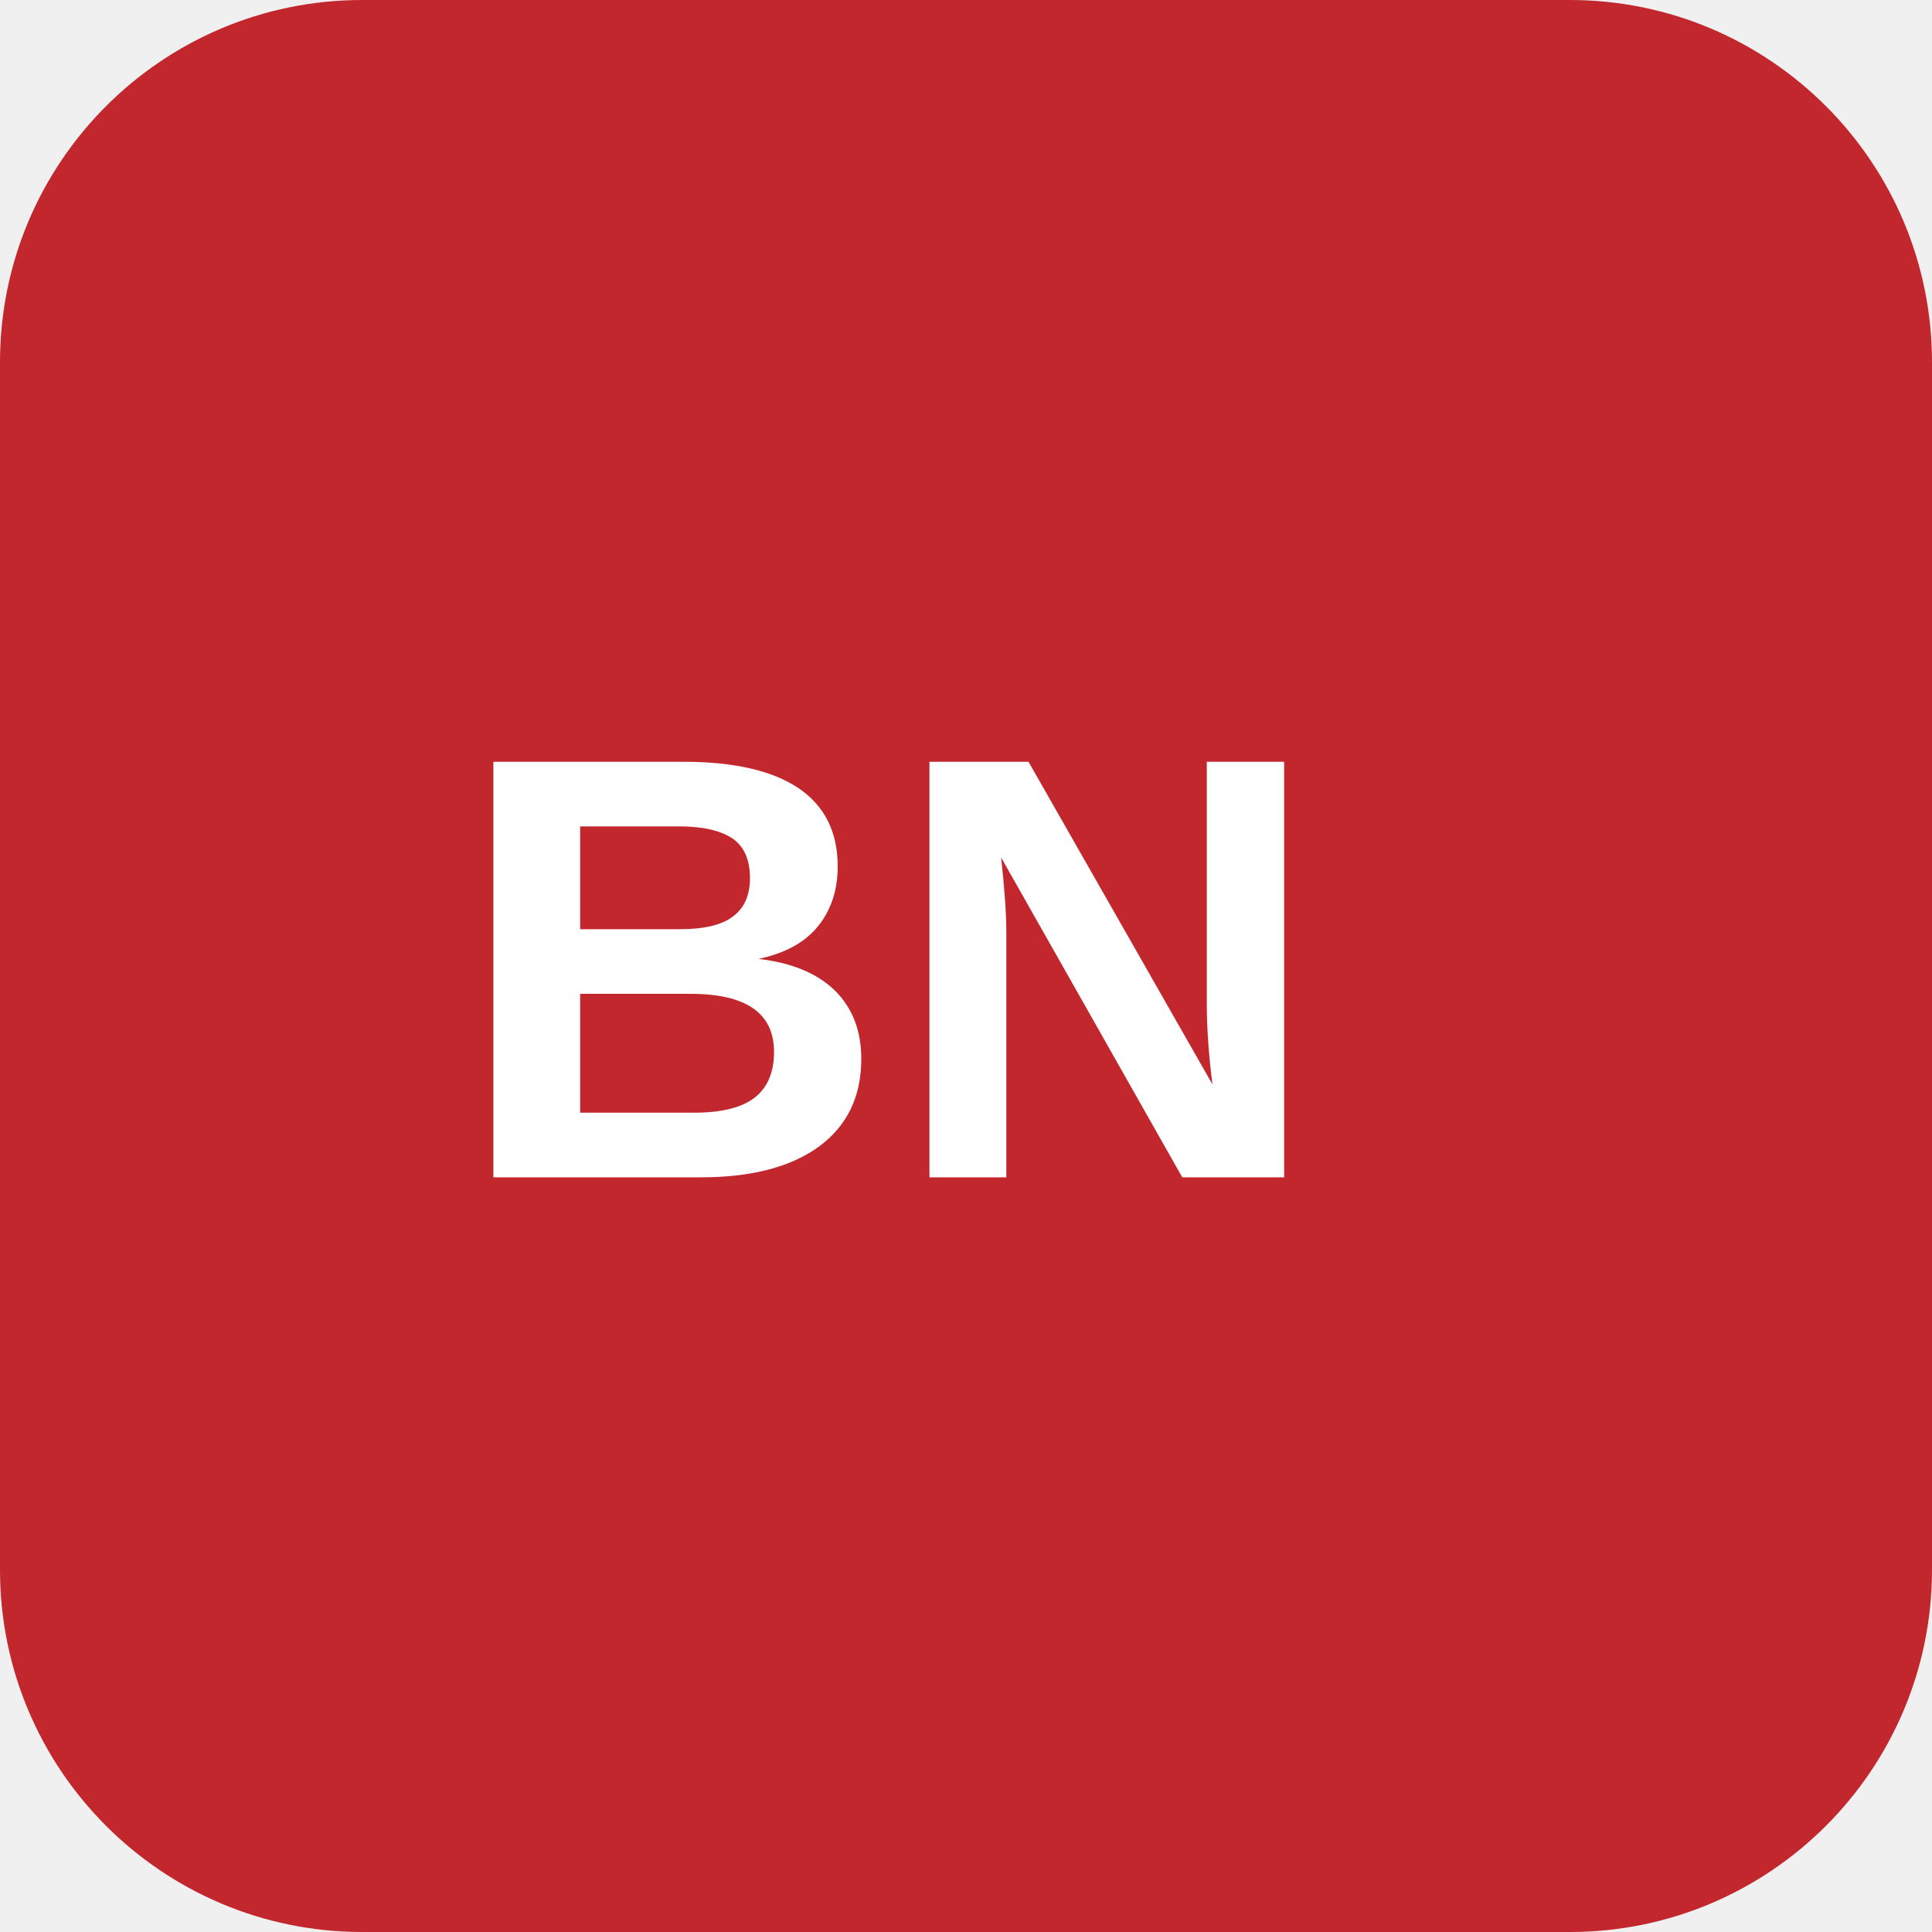
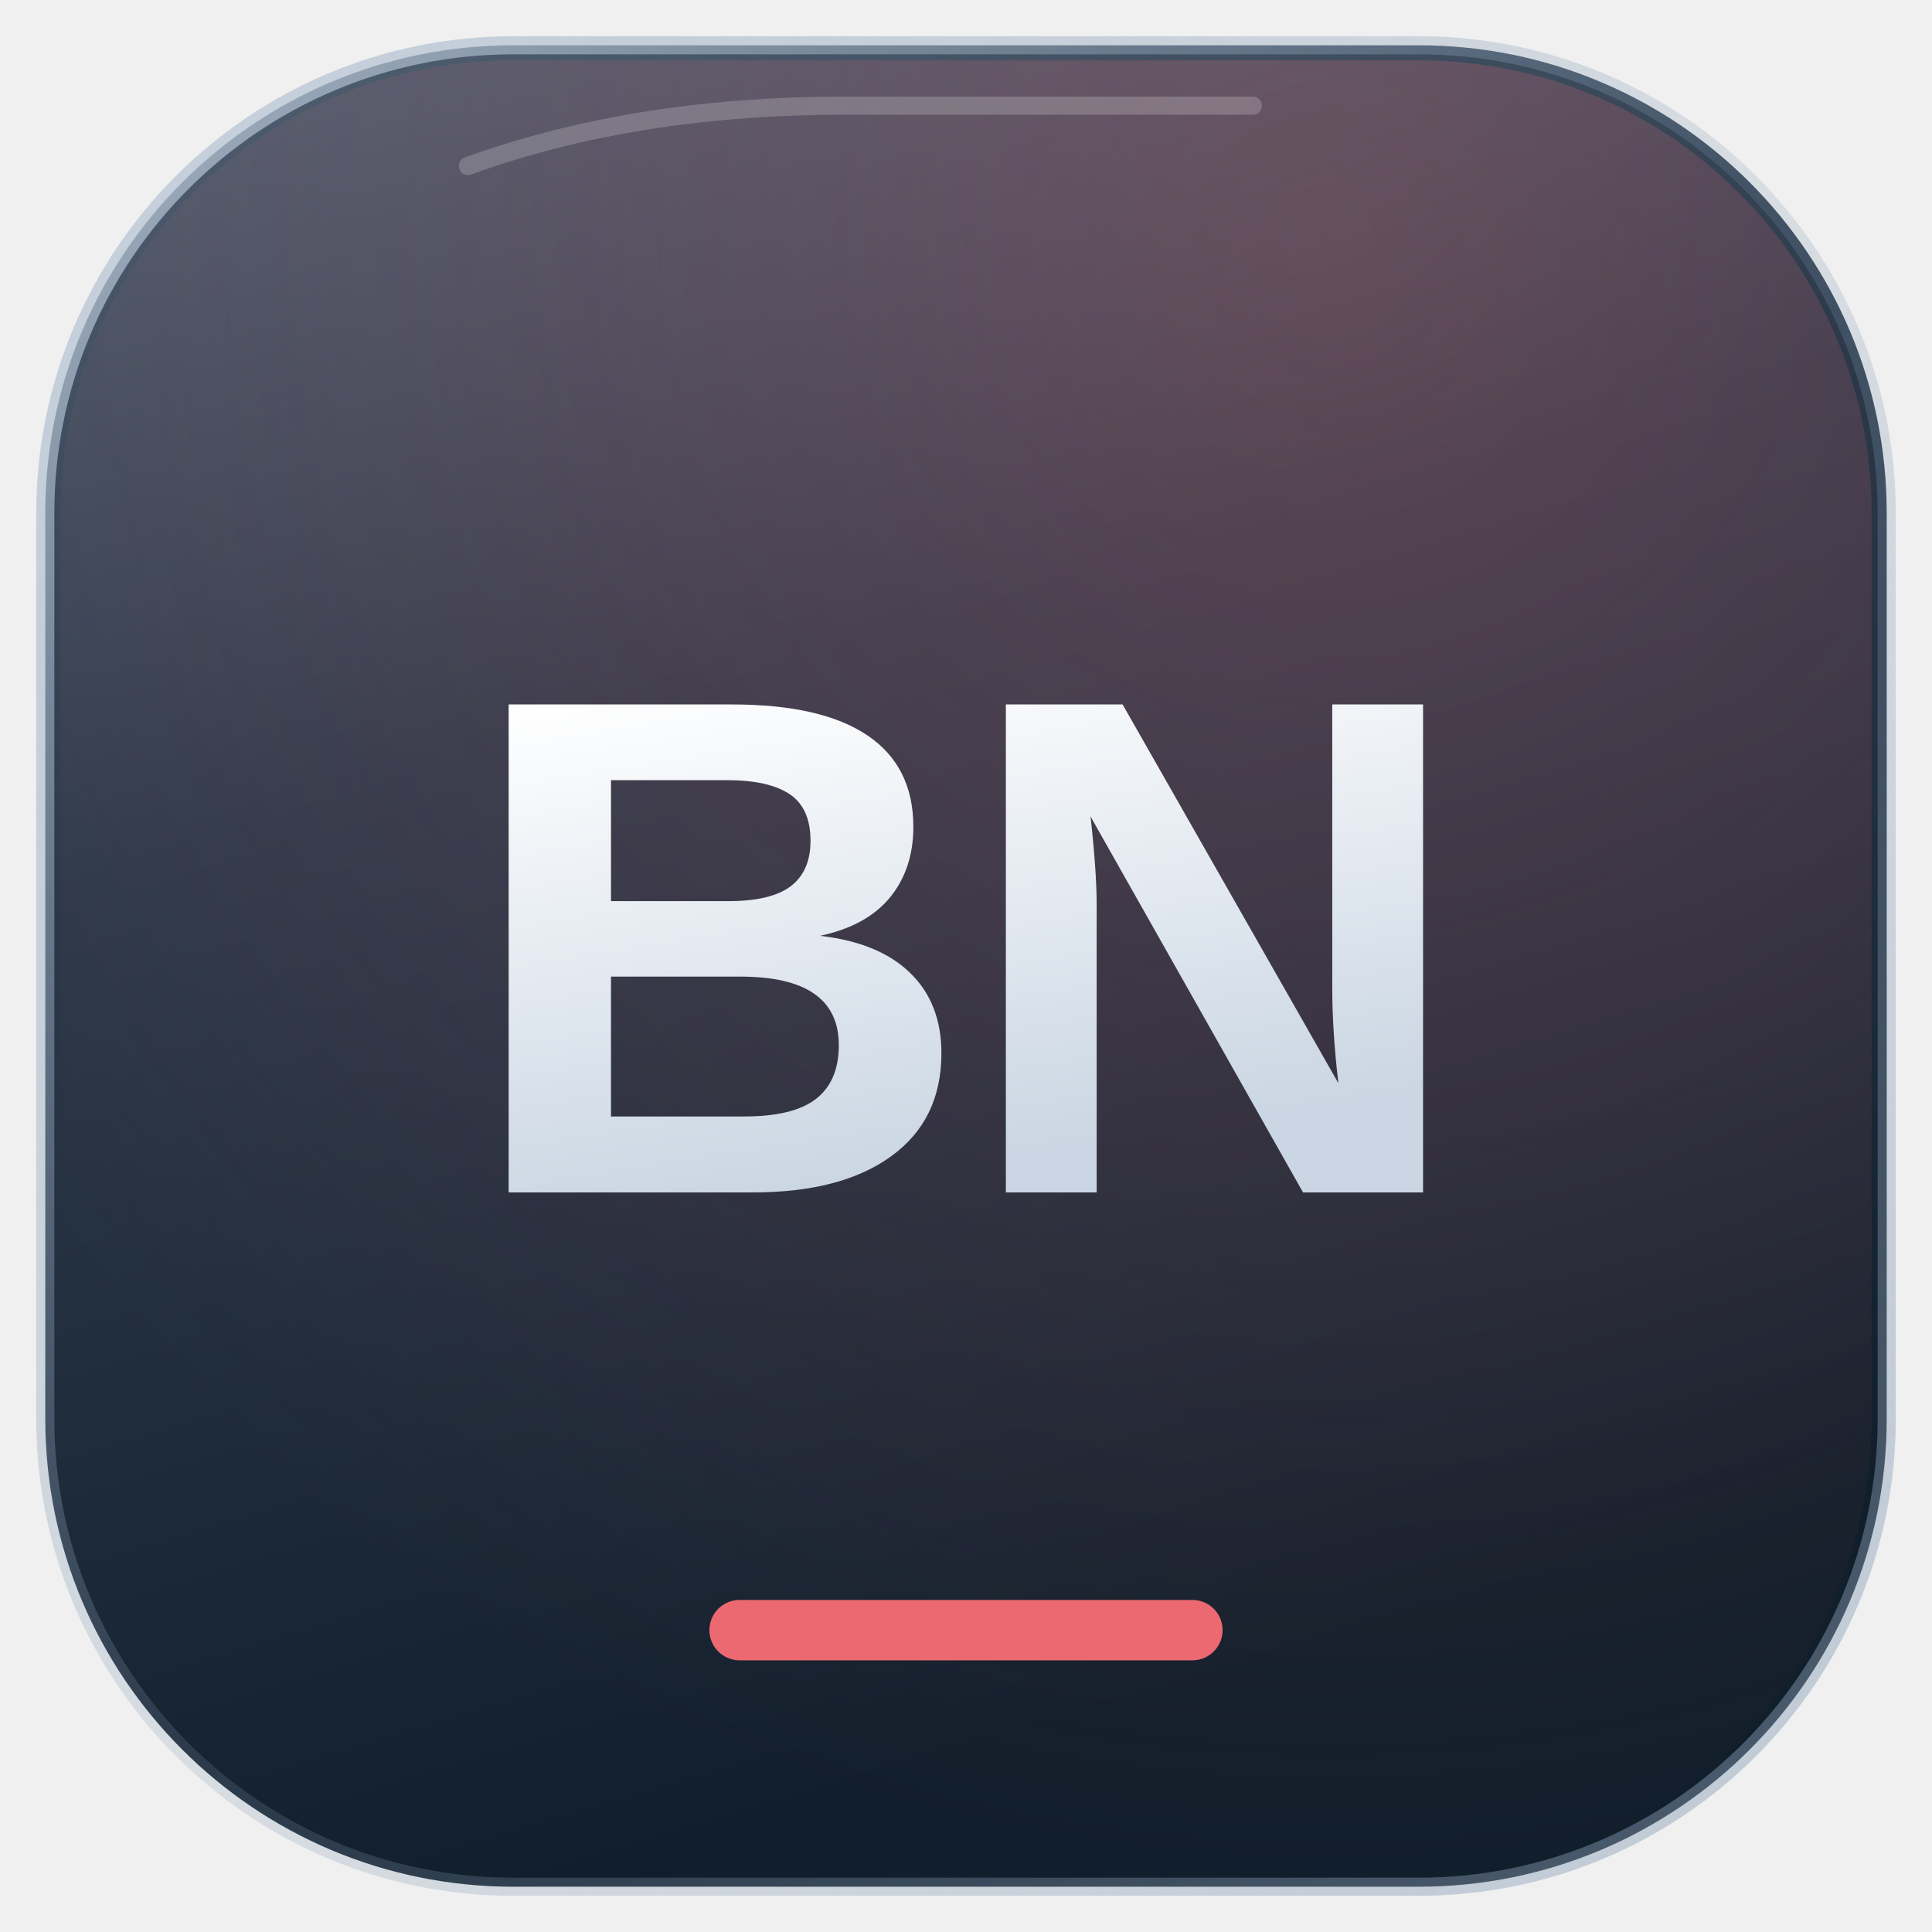
- <svg xmlns="http://www.w3.org/2000/svg" viewBox="0 0 64 64">
-   <rect width="64" height="64" rx="12" fill="#c1272d" />
-   <text x="15" y="39" font-family="Arial,sans-serif" font-size="20" font-weight="800" fill="#fff">BN</text>
+ <svg xmlns="http://www.w3.org/2000/svg" viewBox="0 0 128 128" role="img" aria-label="BN">
+   <defs>
+     <linearGradient id="body" x1="0" y1="0" x2=".3" y2="1">
+       <stop stop-color="#506072" />
+       <stop offset=".42" stop-color="#2b394a" />
+       <stop offset="1" stop-color="#111e2b" />
+     </linearGradient>
+     <linearGradient id="rim" x1="0" y1="0" x2="1" y2="1">
+       <stop stop-color="#bdcad9" stop-opacity=".8" />
+       <stop offset=".5" stop-color="#7e96af" stop-opacity=".2" />
+       <stop offset="1" stop-color="#8ca1b8" stop-opacity=".5" />
+     </linearGradient>
+     <linearGradient id="silver" x1="0" y1="0" x2=".3" y2="1">
+       <stop stop-color="#ffffff" />
+       <stop offset="1" stop-color="#cad6e3" />
+     </linearGradient>
+     <radialGradient id="accent" cx=".7" cy=".1" r=".9">
+       <stop stop-color="#ec6971" stop-opacity=".25" />
+       <stop offset="1" stop-color="#ec6971" stop-opacity="0" />
+     </radialGradient>
+   </defs>
+   <rect x="3" y="3" width="122" height="122" rx="31" fill="url(#body)" stroke="url(#rim)" stroke-width="1.2" />
+   <rect x="4" y="4" width="120" height="120" rx="30" fill="url(#accent)" />
+   <path d="M31 11Q42 7 56 7H83" fill="none" stroke="#ffffff" stroke-width="1.2" stroke-opacity=".2" stroke-linecap="round" />
+   <text x="64" y="79" text-anchor="middle" fill="url(#silver)" font-family="Arial,sans-serif" font-size="47" font-weight="800" letter-spacing="-1">BN</text>
+   <path d="M49 108H79" stroke="#ec6971" stroke-width="4" stroke-linecap="round" />
</svg>
